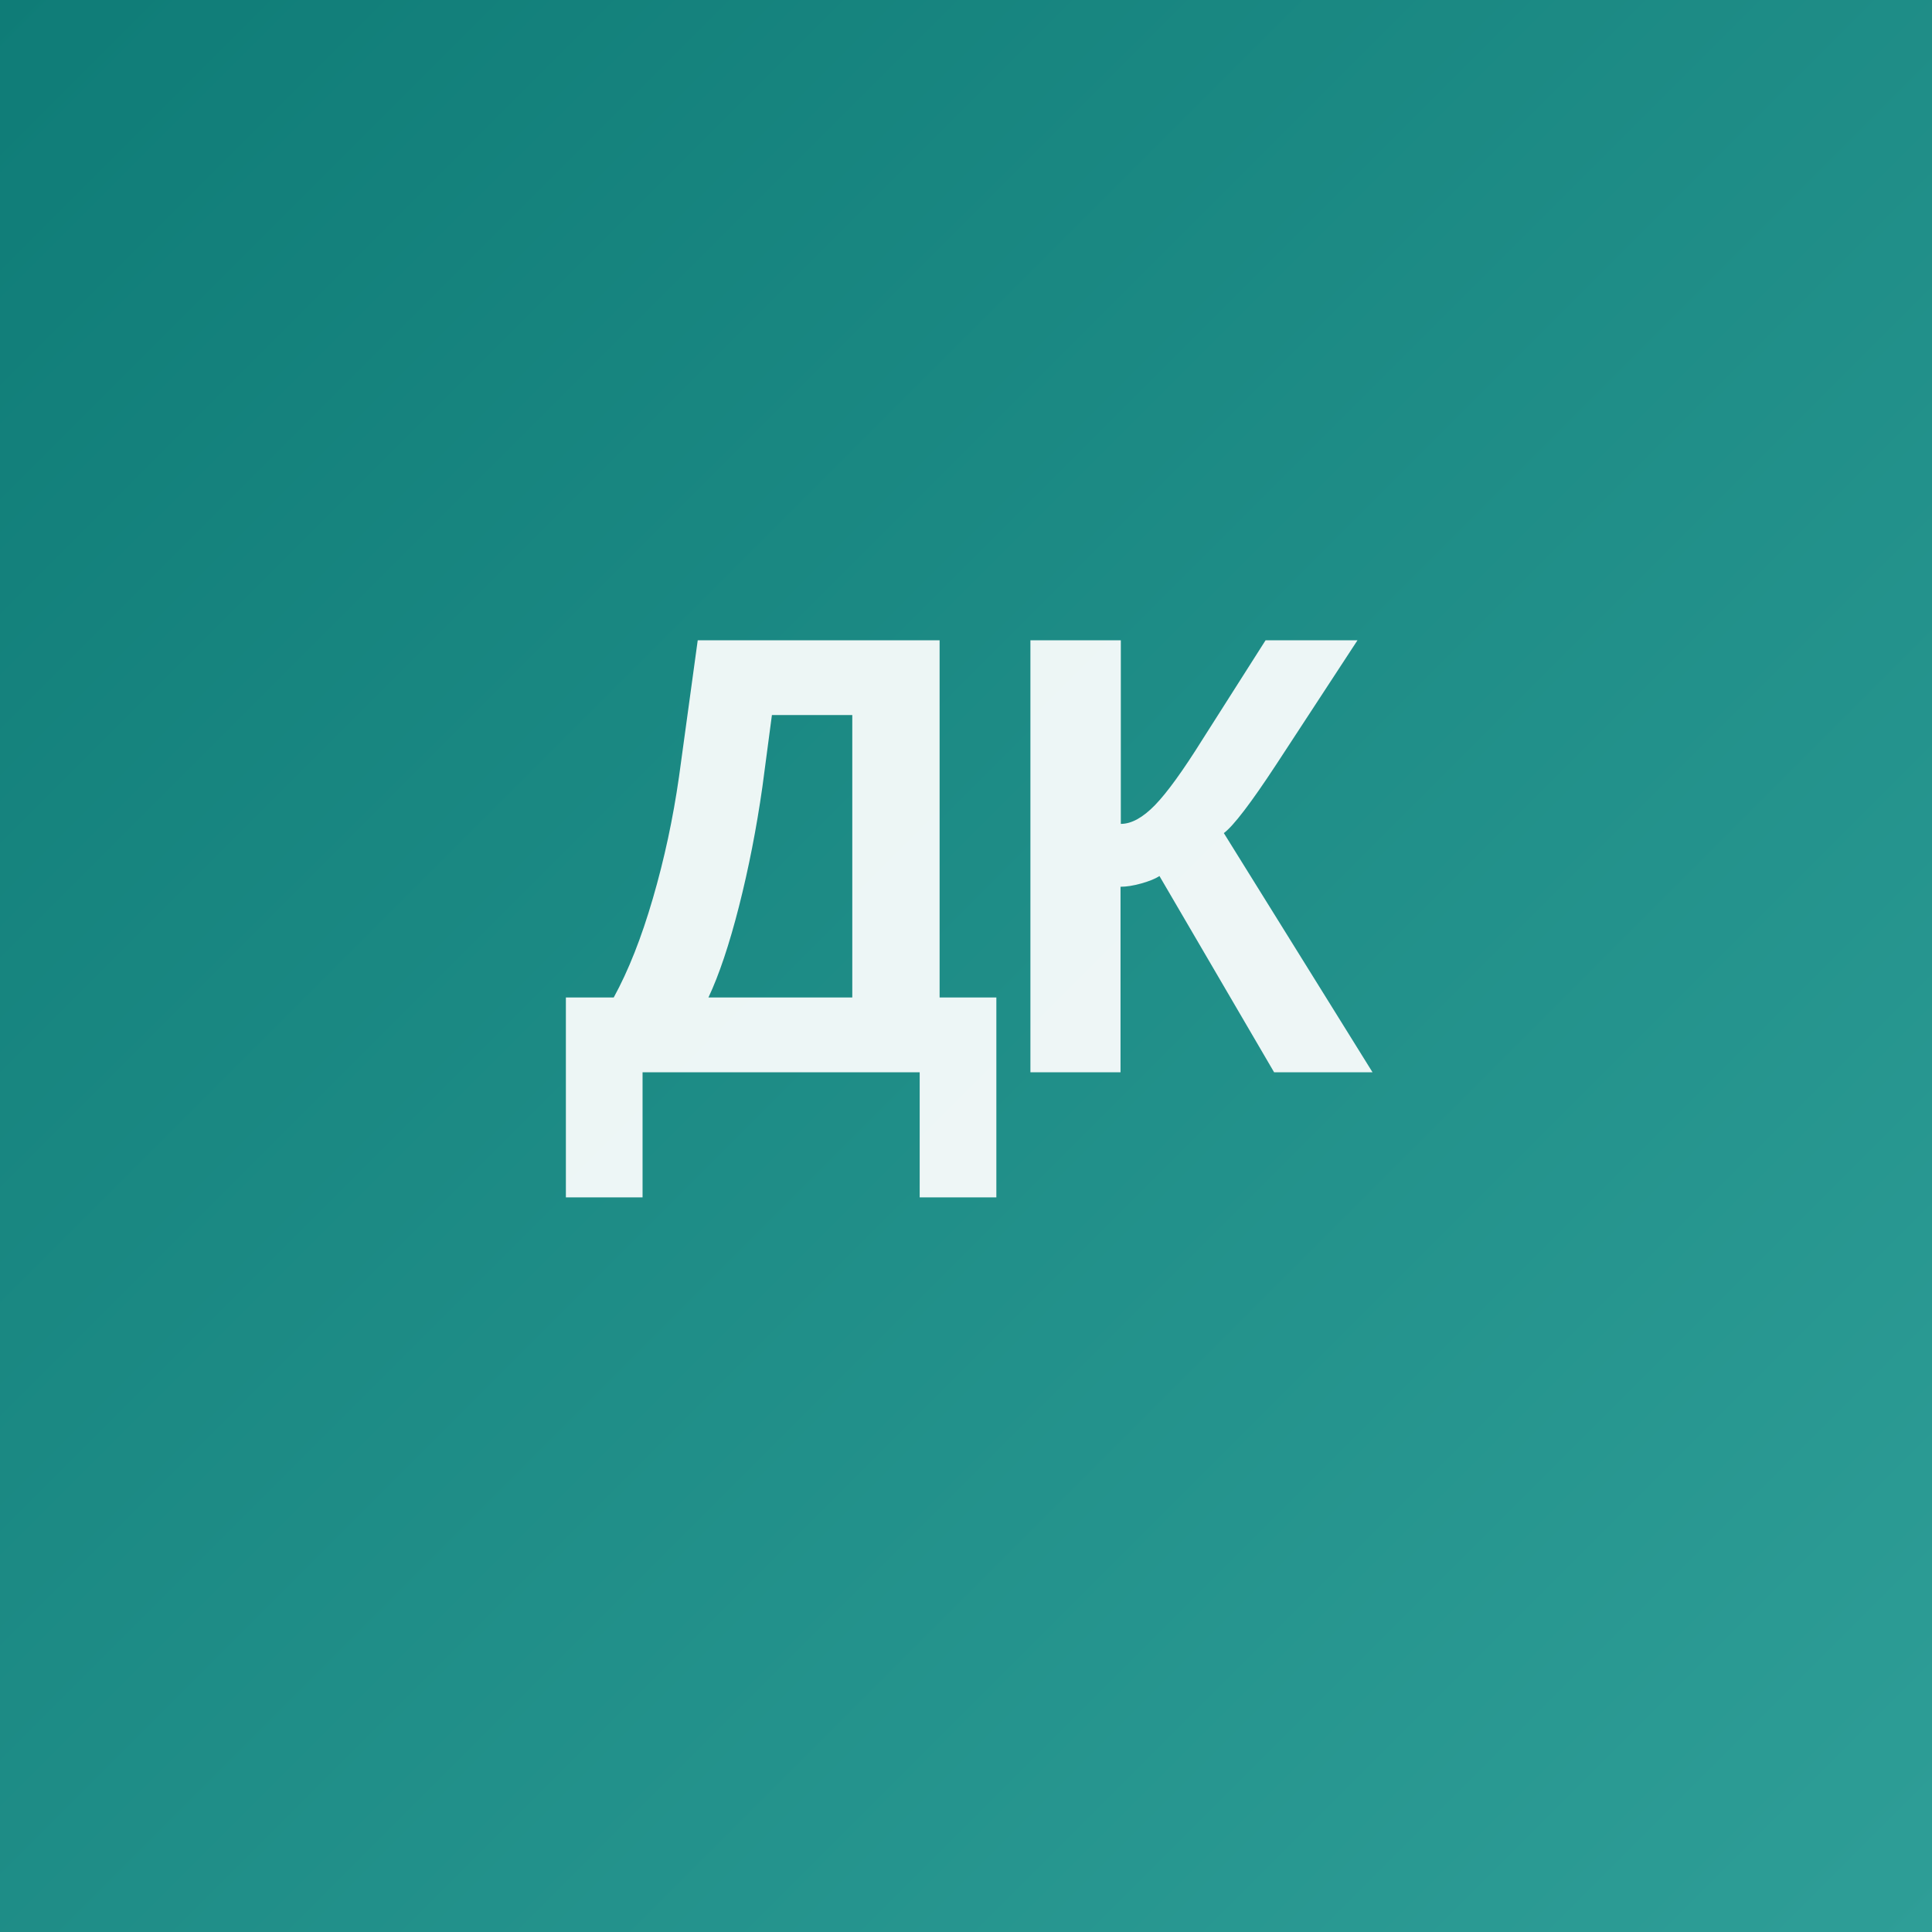
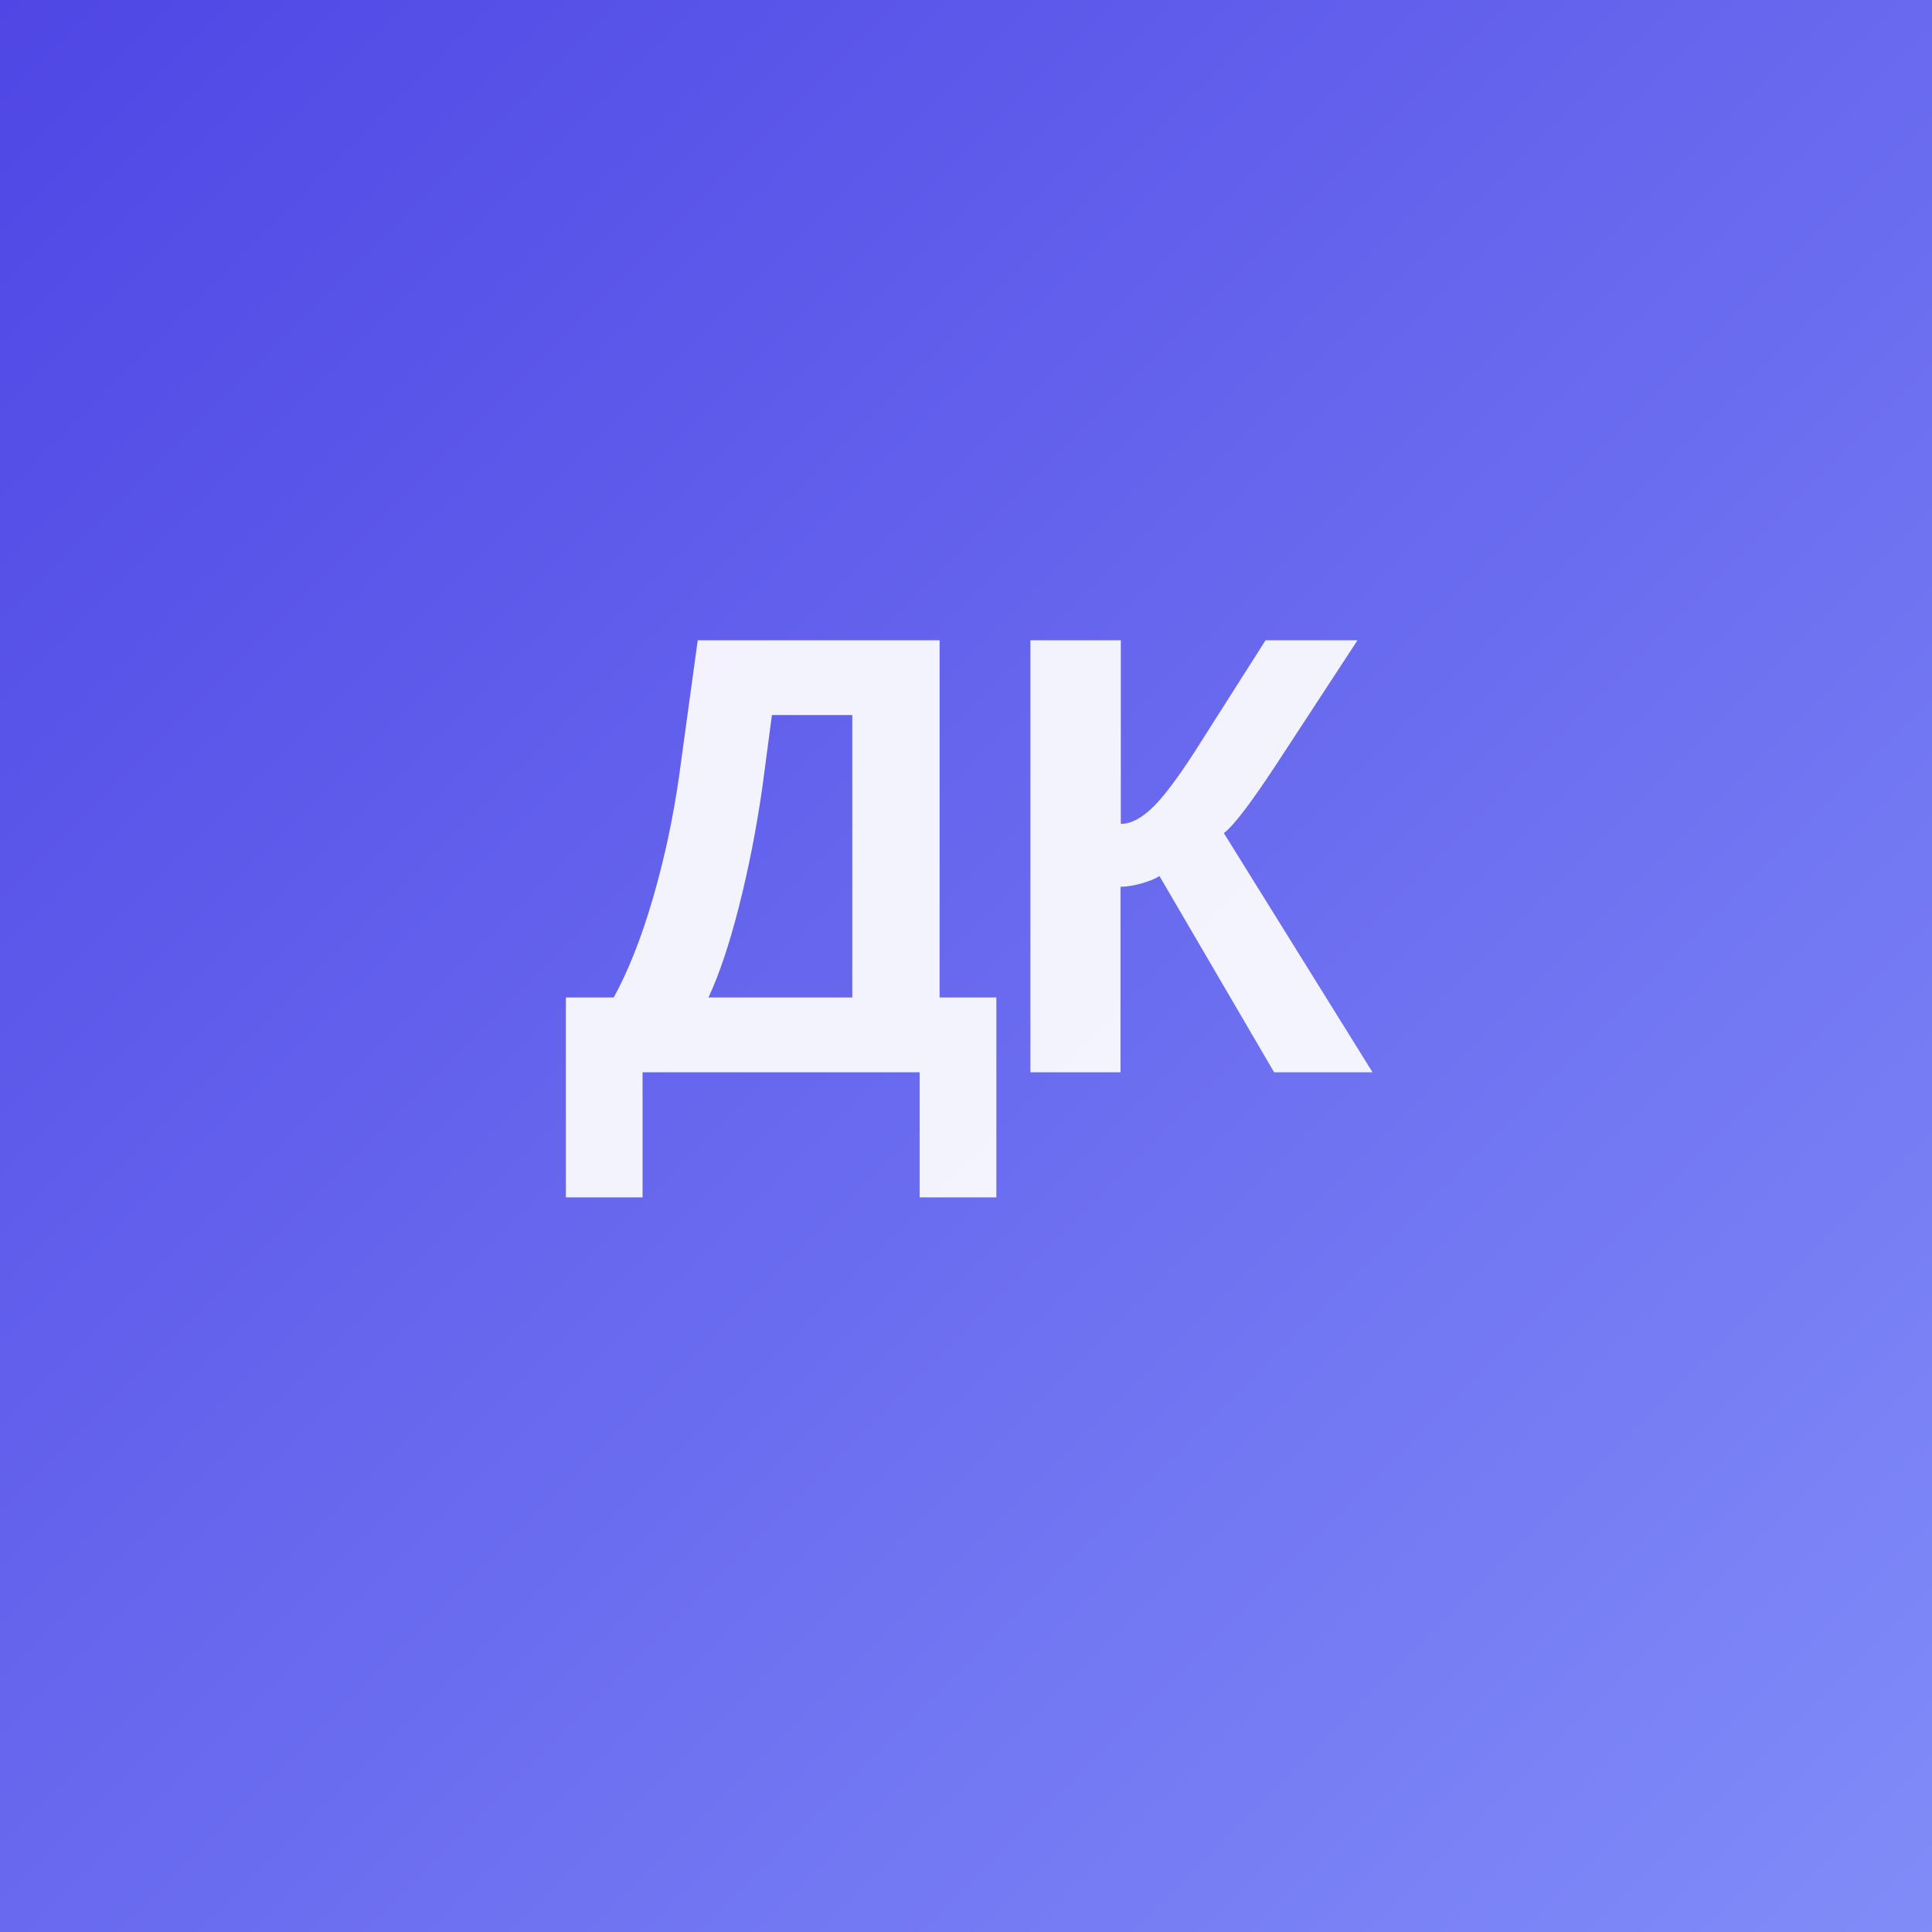
<svg xmlns="http://www.w3.org/2000/svg" width="400" height="400" viewBox="0 0 400 400">
  <defs>
    <linearGradient id="g" x1="0" y1="0" x2="1" y2="1">
-       <stop offset="0%" stop-color="#0F7C77" />
-       <stop offset="100%" stop-color="#2E9E97" />
+       <stop offset="0%" stop-color="#4F46E5" />
+       <stop offset="100%" stop-color="#818CF8" />
    </linearGradient>
  </defs>
  <rect width="400" height="400" fill="url(#g)" />
  <text x="200" y="222" font-family="system-ui, Arial, sans-serif" font-size="130" font-weight="600" letter-spacing="-4" fill="#ffffff" fill-opacity="0.92" text-anchor="middle">ДК</text>
</svg>
